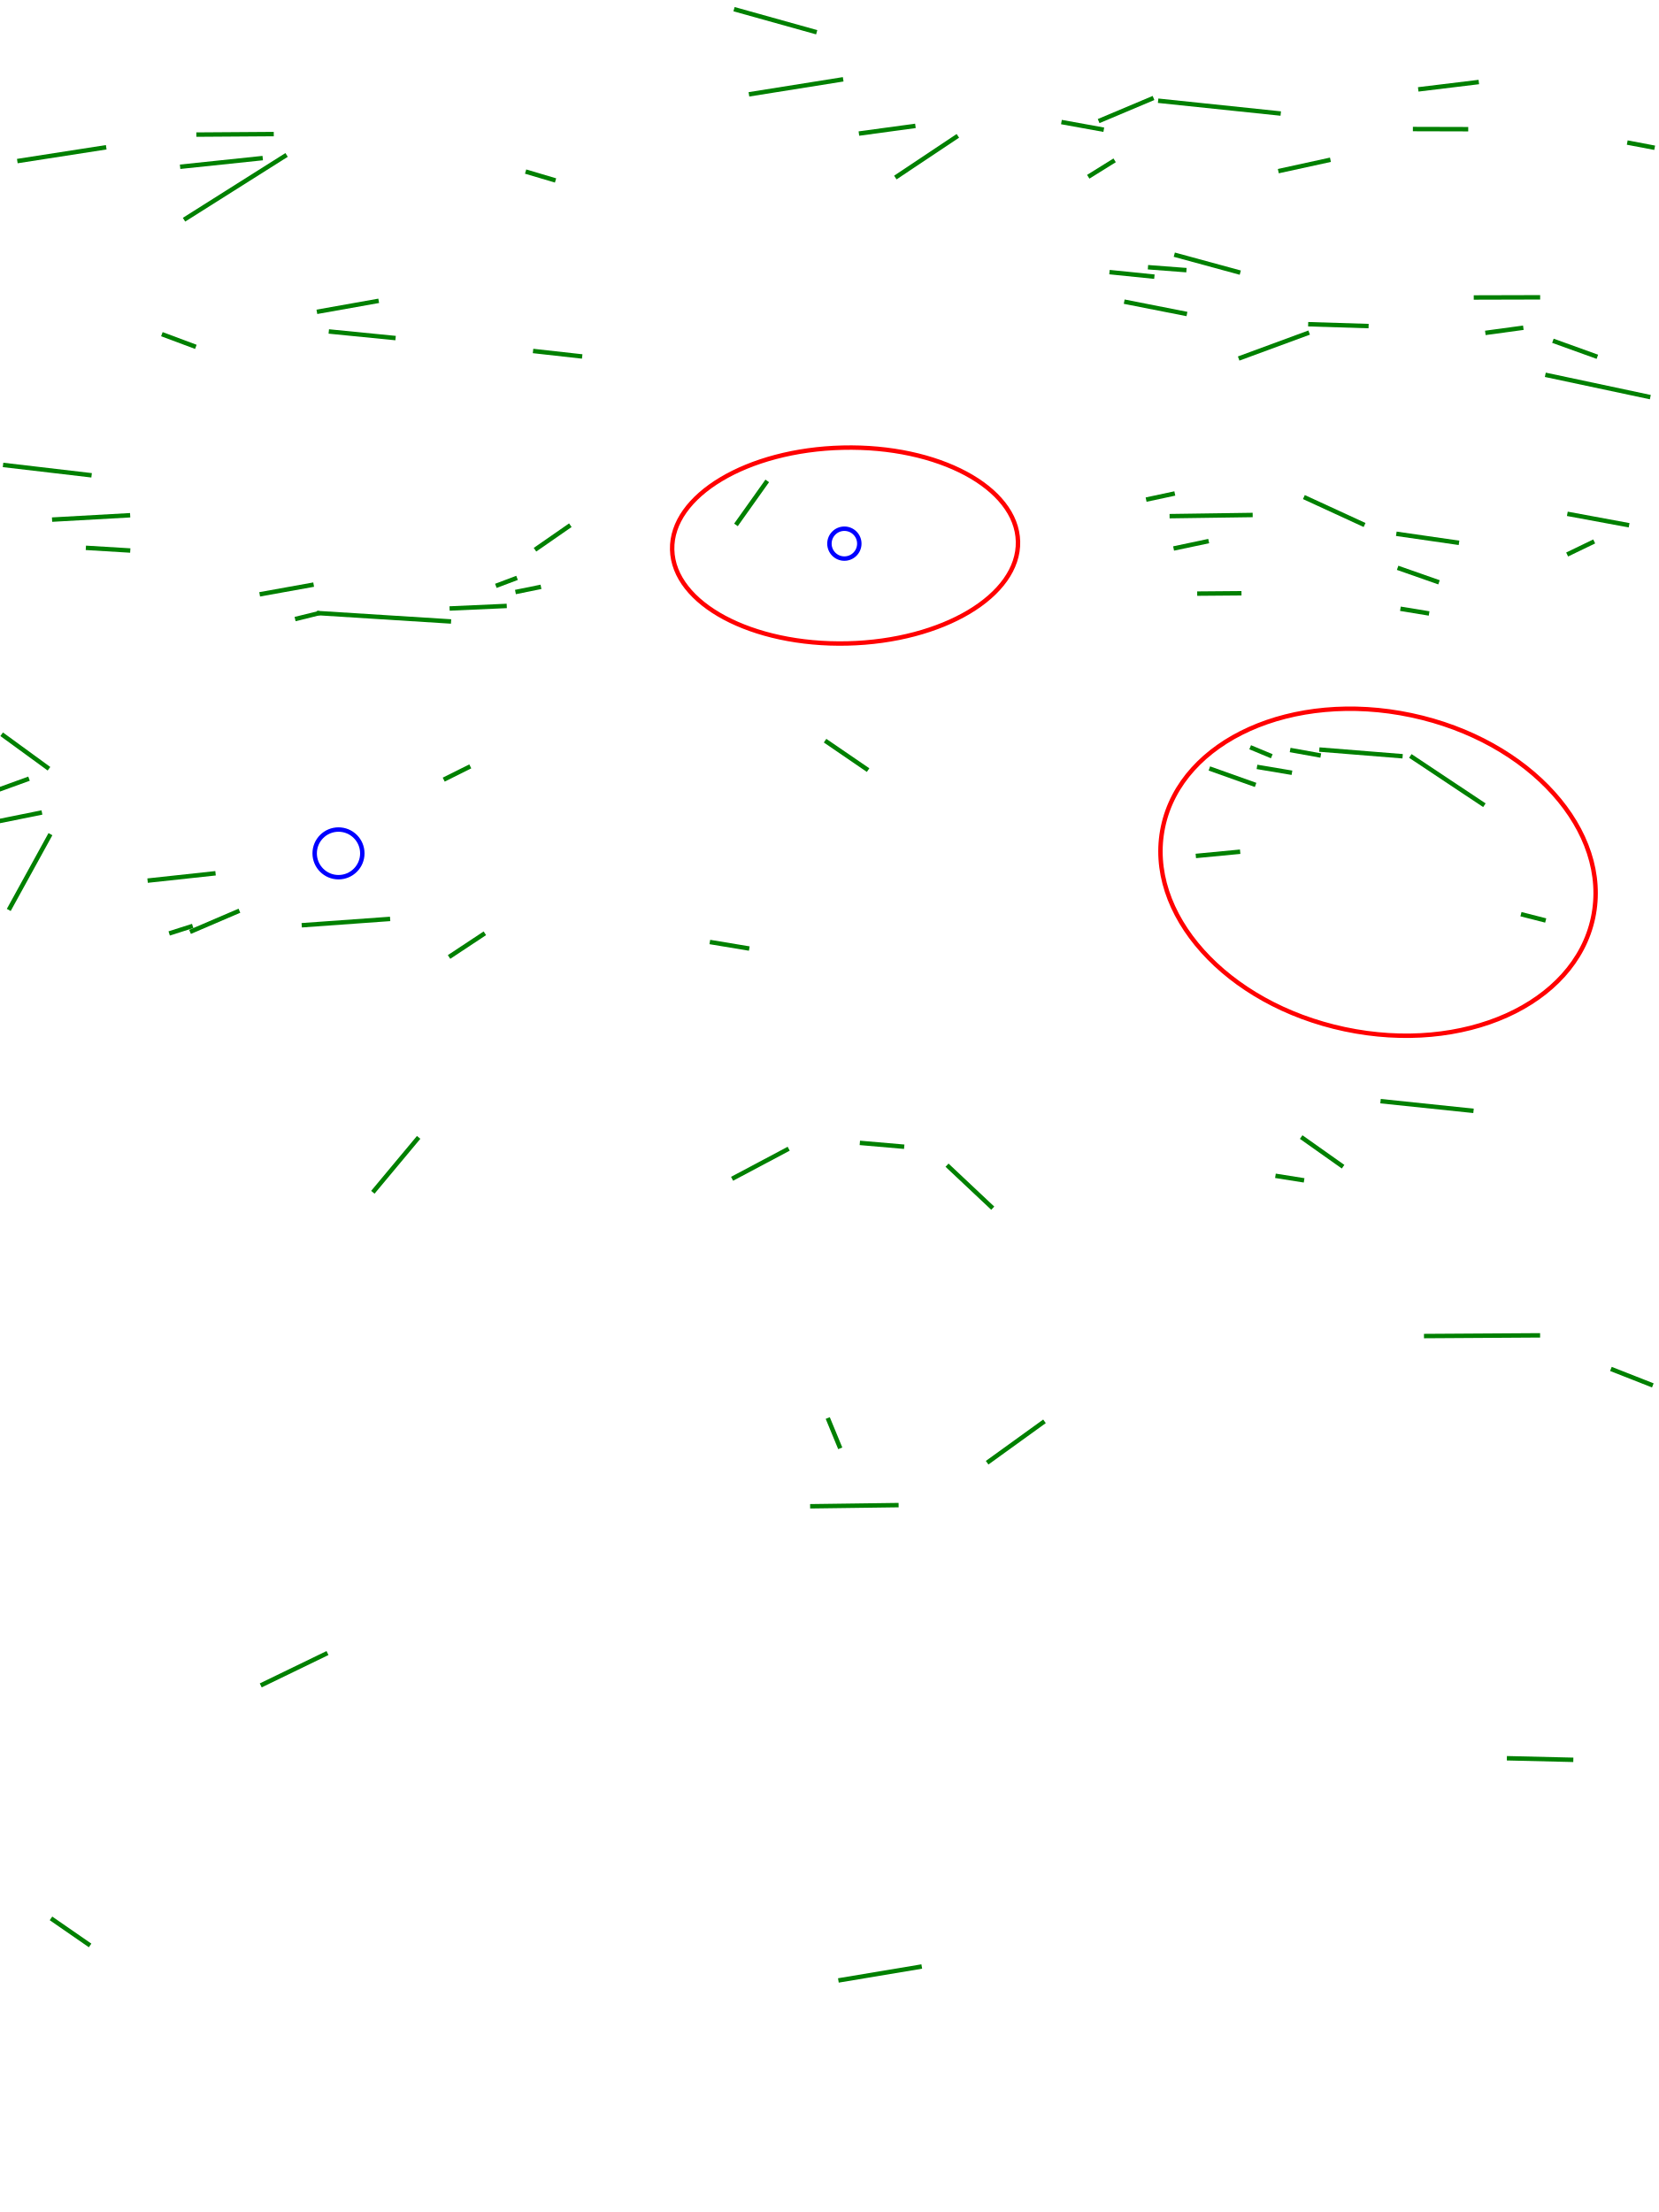
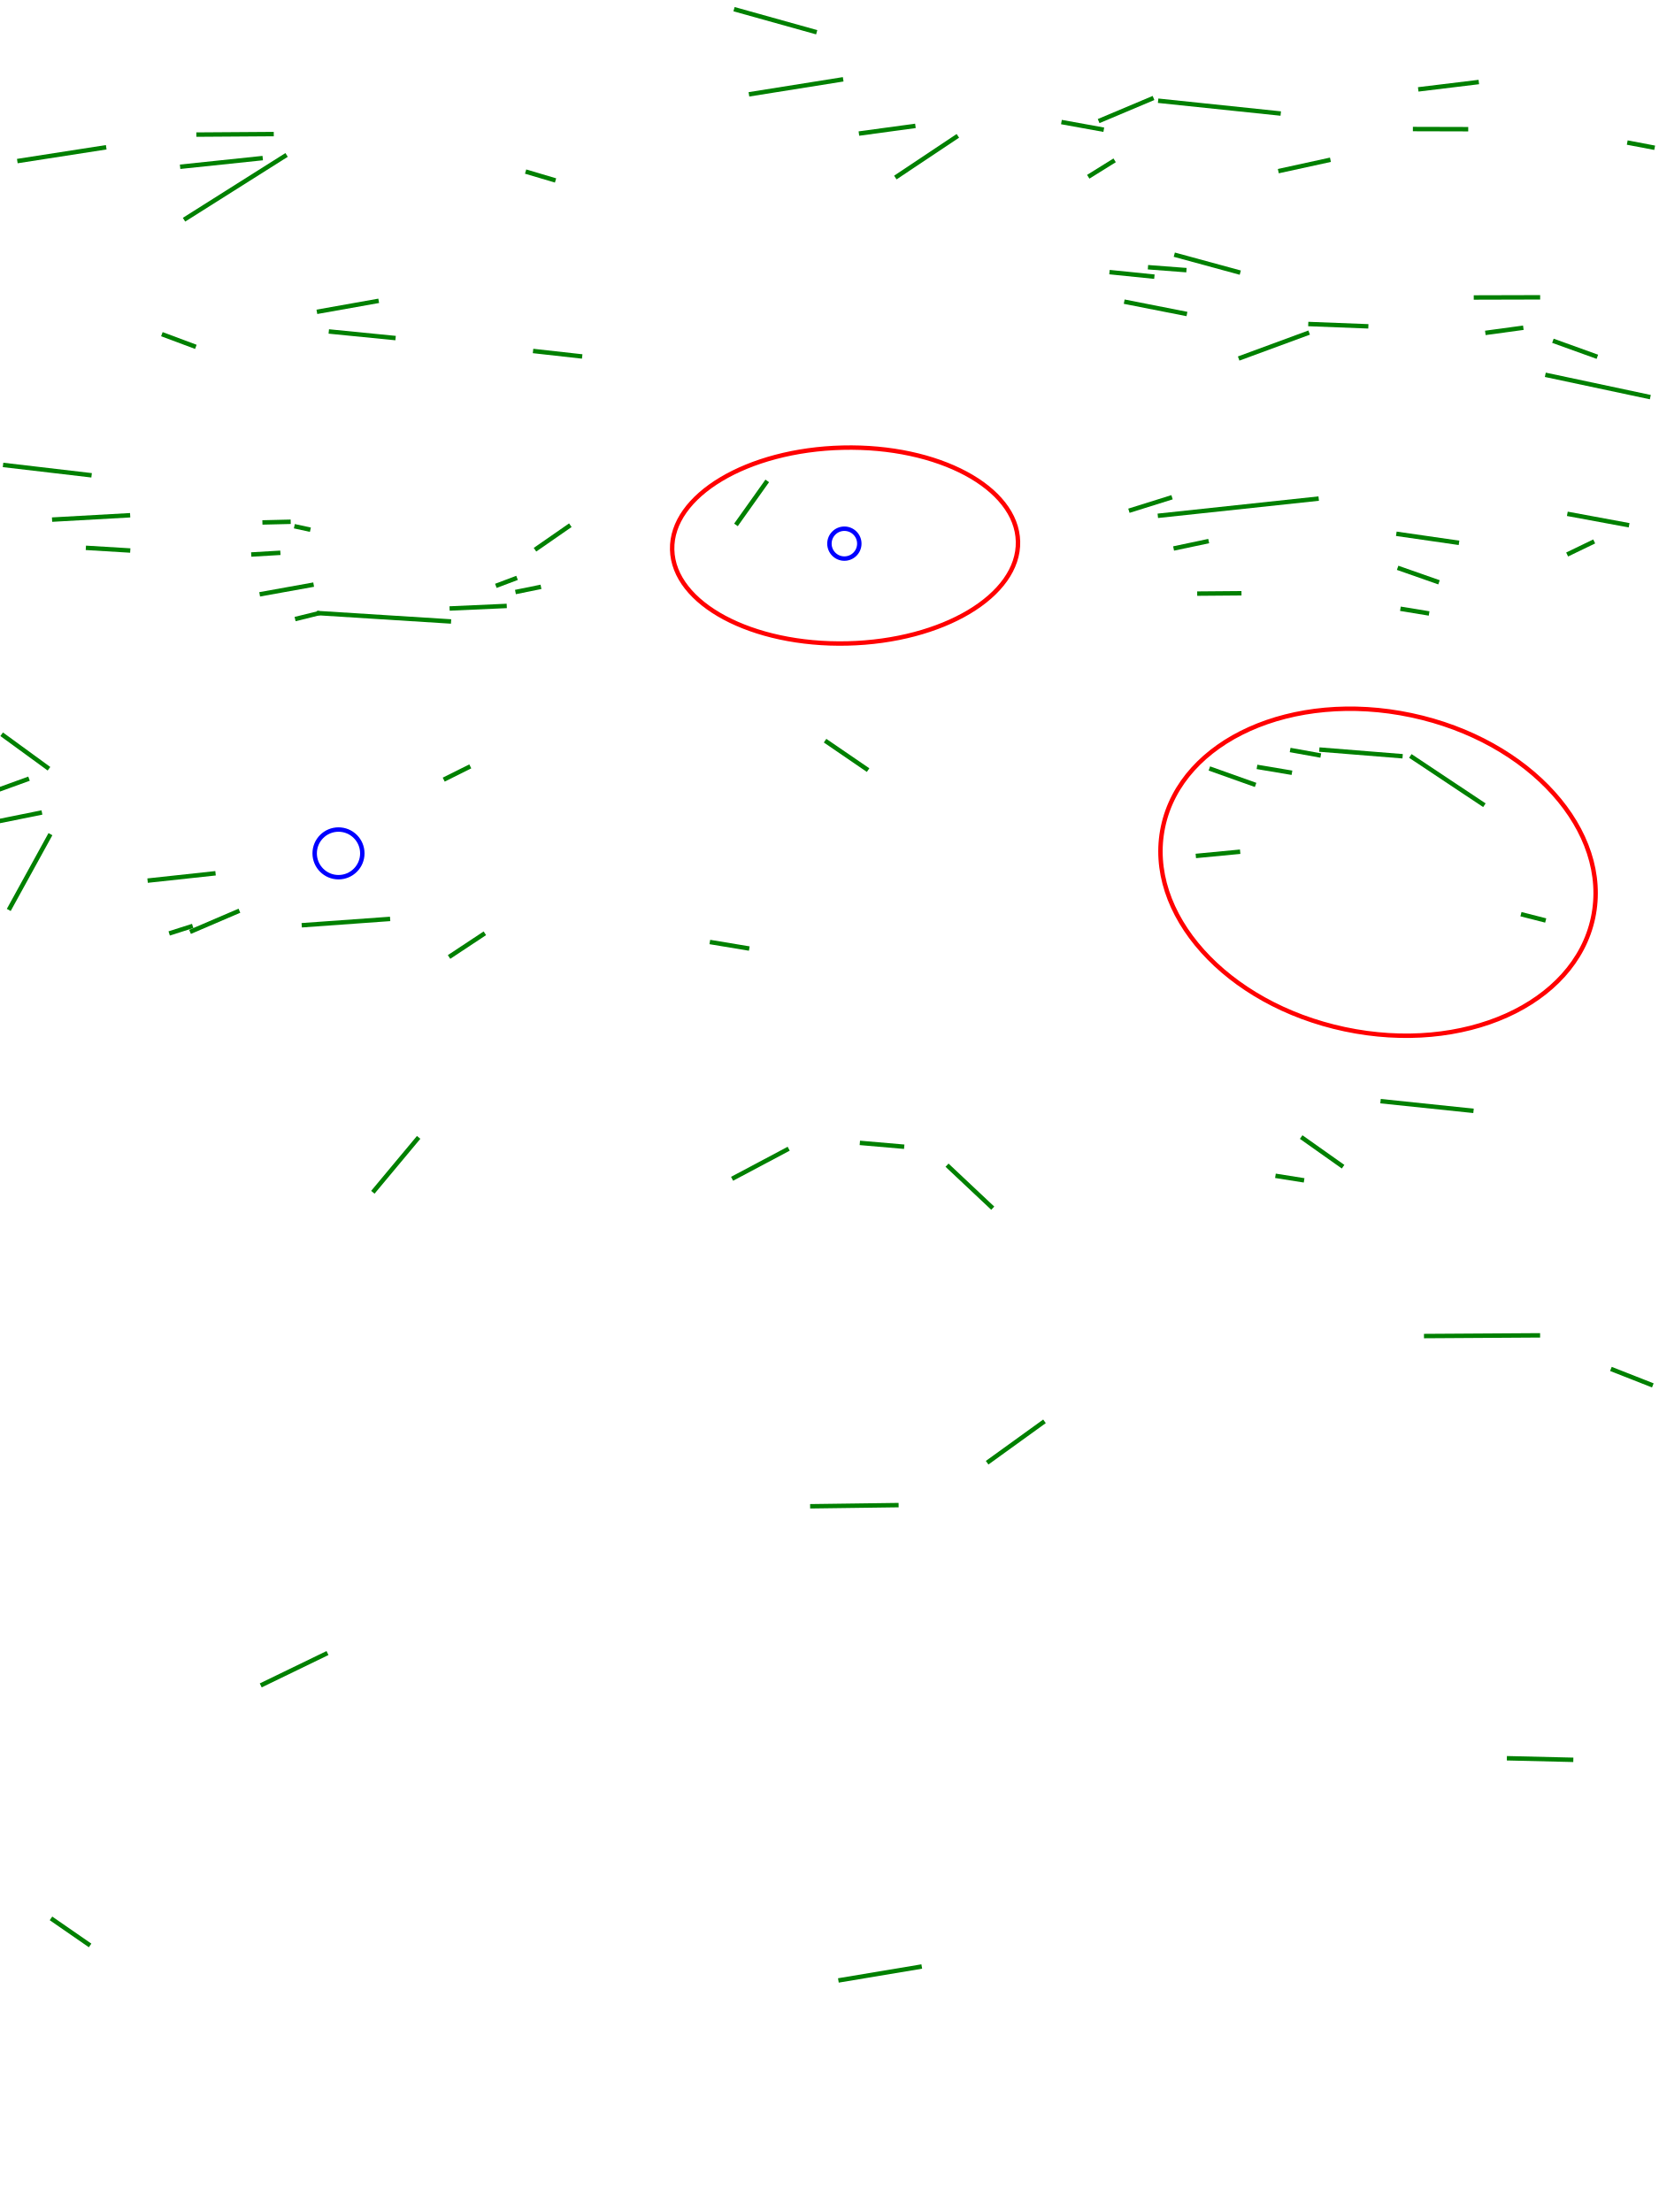
<svg xmlns="http://www.w3.org/2000/svg" width="375px" height="500px" version="1.1">
  <ellipse cx="190.861" cy="122.886" rx="3.377" ry="3.377" stroke="blue" stroke-width="1" fill="none" />
  <ellipse transform="translate(311.4936 197.161) rotate(11.967)" rx="49.677" ry="36.276" stroke="red" fill="none" stroke-width="1" />
  <ellipse transform="translate(191.0207 123.3171) rotate(-1.34792)" rx="39.096" ry="22.135" stroke="red" fill="none" stroke-width="1" />
  <ellipse cx="76.514" cy="192.895" rx="5.386" ry="5.386" stroke="blue" stroke-width="1" fill="none" />
  <line x1="165.919" y1="2.071" x2="184.608" y2="7.289" fill="none" stroke="green" stroke-width="1" />
  <line x1="41.596" y1="49.663" x2="64.783" y2="35.021" fill="none" stroke="green" stroke-width="1" />
  <line x1="20.367" y1="439.748" x2="11.525" y2="433.631" fill="none" stroke="green" stroke-width="1" />
  <line x1="260.739" y1="22.146" x2="248.334" y2="27.371" fill="none" stroke="green" stroke-width="1" />
  <line x1="288.951" y1="38.684" x2="300.731" y2="36.112" fill="none" stroke="green" stroke-width="1" />
  <line x1="3.914" y1="36.411" x2="24.011" y2="33.284" fill="none" stroke="green" stroke-width="1" />
  <line x1="331.879" y1="29.203" x2="319.369" y2="29.171" fill="none" stroke="green" stroke-width="1" />
  <line x1="289.501" y1="25.666" x2="261.782" y2="22.767" fill="none" stroke="green" stroke-width="1" />
  <line x1="109.597" y1="210.961" x2="101.505" y2="216.315" fill="none" stroke="green" stroke-width="1" />
  <line x1="367.822" y1="32.221" x2="374.023" y2="33.4" fill="none" stroke="green" stroke-width="1" />
  <line x1="368.244" y1="118.73" x2="354.279" y2="116.143" fill="none" stroke="green" stroke-width="1" />
  <line x1="329.797" y1="122.704" x2="315.621" y2="120.655" fill="none" stroke="green" stroke-width="1" />
  <line x1="6.561" y1="176.009" x2="-0.565" y2="178.594" fill="none" stroke="green" stroke-width="1" />
  <line x1="118.809" y1="38.781" x2="125.576" y2="40.789" fill="none" stroke="green" stroke-width="1" />
  <line x1="71.611" y1="138.566" x2="101.963" y2="140.479" fill="none" stroke="green" stroke-width="1" />
  <line x1="-0.14" y1="185.594" x2="9.481" y2="183.649" fill="none" stroke="green" stroke-width="1" />
  <line x1="29.422" y1="116.465" x2="11.767" y2="117.454" fill="none" stroke="green" stroke-width="1" />
  <line x1="354.237" y1="125.339" x2="360.353" y2="122.385" fill="none" stroke="green" stroke-width="1" />
  <line x1="315.92" y1="128.349" x2="325.274" y2="131.628" fill="none" stroke="green" stroke-width="1" />
  <line x1="61.881" y1="30.308" x2="44.382" y2="30.426" fill="none" stroke="green" stroke-width="1" />
  <line x1="1.981" y1="205.683" x2="11.402" y2="188.552" fill="none" stroke="green" stroke-width="1" />
-   <line x1="295.698" y1="73.284" x2="309.357" y2="73.708" fill="none" stroke="green" stroke-width="1" />
+   <line x1="295.718" y1="73.238" x2="309.302" y2="73.765" fill="none" stroke="green" stroke-width="1" />
  <line x1="348.125" y1="301.84" x2="321.876" y2="302.002" fill="none" stroke="green" stroke-width="1" />
  <line x1="85.602" y1="67.998" x2="71.628" y2="70.486" fill="none" stroke="green" stroke-width="1" />
  <line x1="101.625" y1="137.544" x2="114.547" y2="136.964" fill="none" stroke="green" stroke-width="1" />
  <line x1="335.744" y1="75.249" x2="344.334" y2="74.078" fill="none" stroke="green" stroke-width="1" />
  <line x1="348.136" y1="67.204" x2="333.126" y2="67.243" fill="none" stroke="green" stroke-width="1" />
  <line x1="40.711" y1="37.695" x2="59.386" y2="35.733" fill="none" stroke="green" stroke-width="1" />
  <line x1="58.694" y1="134.344" x2="70.899" y2="132.146" fill="none" stroke="green" stroke-width="1" />
  <line x1="36.591" y1="75.537" x2="44.271" y2="78.403" fill="none" stroke="green" stroke-width="1" />
  <line x1="19.408" y1="123.831" x2="29.447" y2="124.439" fill="none" stroke="green" stroke-width="1" />
  <line x1="268.187" y1="61.065" x2="259.487" y2="60.401" fill="none" stroke="green" stroke-width="1" />
  <line x1="0.375" y1="165.968" x2="11.07" y2="173.765" fill="none" stroke="green" stroke-width="1" />
  <line x1="160.45" y1="212.929" x2="169.369" y2="214.41" fill="none" stroke="green" stroke-width="1" />
  <line x1="204.39" y1="259.207" x2="194.357" y2="258.335" fill="none" stroke="green" stroke-width="1" />
  <line x1="260.939" y1="62.54" x2="250.789" y2="61.508" fill="none" stroke="green" stroke-width="1" />
  <line x1="280.352" y1="61.627" x2="265.437" y2="57.564" fill="none" stroke="green" stroke-width="1" />
  <line x1="178.275" y1="259.658" x2="165.479" y2="266.454" fill="none" stroke="green" stroke-width="1" />
  <line x1="279.988" y1="81.041" x2="295.92" y2="75.176" fill="none" stroke="green" stroke-width="1" />
  <line x1="169.287" y1="21.326" x2="190.593" y2="17.924" fill="none" stroke="green" stroke-width="1" />
  <line x1="106.303" y1="173.229" x2="100.3" y2="176.227" fill="none" stroke="green" stroke-width="1" />
  <line x1="84.279" y1="269.502" x2="94.634" y2="257.091" fill="none" stroke="green" stroke-width="1" />
  <line x1="120.49" y1="79.334" x2="131.601" y2="80.575" fill="none" stroke="green" stroke-width="1" />
-   <line x1="283.154" y1="116.407" x2="264.372" y2="116.673" fill="none" stroke="green" stroke-width="1" />
+   <line x1="298.079" y1="112.699" x2="261.711" y2="116.594" fill="none" stroke="green" stroke-width="1" />
+   <line x1="70.162" y1="119.735" x2="66.536" y2="118.945" fill="none" stroke="green" stroke-width="1" />
  <line x1="317.05" y1="170.942" x2="298.221" y2="169.428" fill="none" stroke="green" stroke-width="1" />
  <line x1="335.531" y1="182.016" x2="318.791" y2="170.874" fill="none" stroke="green" stroke-width="1" />
  <line x1="292.034" y1="174.676" x2="284.128" y2="173.347" fill="none" stroke="green" stroke-width="1" />
  <line x1="224.401" y1="273.097" x2="214.065" y2="263.375" fill="none" stroke="green" stroke-width="1" />
  <line x1="245.986" y1="39.956" x2="251.954" y2="36.243" fill="none" stroke="green" stroke-width="1" />
  <line x1="74.321" y1="74.923" x2="89.42" y2="76.419" fill="none" stroke="green" stroke-width="1" />
  <line x1="88.185" y1="207.712" x2="68.198" y2="209.146" fill="none" stroke="green" stroke-width="1" />
  <line x1="194.146" y1="30.191" x2="206.92" y2="28.452" fill="none" stroke="green" stroke-width="1" />
+   <line x1="63.38" y1="124.953" x2="56.785" y2="125.342" fill="none" stroke="green" stroke-width="1" />
  <line x1="283.819" y1="177.424" x2="273.364" y2="173.704" fill="none" stroke="green" stroke-width="1" />
  <line x1="364.129" y1="309.431" x2="373.604" y2="313.155" fill="none" stroke="green" stroke-width="1" />
  <line x1="355.633" y1="397.79" x2="340.612" y2="397.434" fill="none" stroke="green" stroke-width="1" />
  <line x1="351.021" y1="77.027" x2="361.067" y2="80.648" fill="none" stroke="green" stroke-width="1" />
  <line x1="42.954" y1="210.642" x2="54.117" y2="205.857" fill="none" stroke="green" stroke-width="1" />
  <line x1="320.574" y1="20.205" x2="334.273" y2="18.539" fill="none" stroke="green" stroke-width="1" />
  <line x1="249.501" y1="29.324" x2="239.925" y2="27.588" fill="none" stroke="green" stroke-width="1" />
  <line x1="268.301" y1="70.979" x2="254.117" y2="68.186" fill="none" stroke="green" stroke-width="1" />
  <line x1="265.278" y1="123.981" x2="273.216" y2="122.304" fill="none" stroke="green" stroke-width="1" />
  <line x1="373.041" y1="89.768" x2="349.302" y2="84.719" fill="none" stroke="green" stroke-width="1" />
  <line x1="298.548" y1="170.777" x2="291.622" y2="169.529" fill="none" stroke="green" stroke-width="1" />
  <line x1="66.704" y1="139.934" x2="72.29" y2="138.554" fill="none" stroke="green" stroke-width="1" />
  <line x1="48.722" y1="197.394" x2="33.361" y2="199.056" fill="none" stroke="green" stroke-width="1" />
  <line x1="38.243" y1="210.994" x2="43.555" y2="209.301" fill="none" stroke="green" stroke-width="1" />
-   <line x1="308.448" y1="118.672" x2="294.729" y2="112.356" fill="none" stroke="green" stroke-width="1" />
+   <line x1="65.711" y1="117.938" x2="59.314" y2="118.093" fill="none" stroke="green" stroke-width="1" />
  <line x1="316.55" y1="137.603" x2="323.036" y2="138.667" fill="none" stroke="green" stroke-width="1" />
-   <line x1="287.474" y1="170.94" x2="282.589" y2="168.908" fill="none" stroke="green" stroke-width="1" />
-   <line x1="265.554" y1="111.544" x2="259.066" y2="112.932" fill="none" stroke="green" stroke-width="1" />
  <line x1="112.083" y1="132.427" x2="116.874" y2="130.623" fill="none" stroke="green" stroke-width="1" />
  <line x1="116.509" y1="133.821" x2="122.286" y2="132.649" fill="none" stroke="green" stroke-width="1" />
  <line x1="202.381" y1="40.133" x2="216.514" y2="30.708" fill="none" stroke="green" stroke-width="1" />
  <line x1="208.356" y1="444.507" x2="189.506" y2="447.659" fill="none" stroke="green" stroke-width="1" />
+   <line x1="264.93" y1="112.397" x2="255.179" y2="115.449" fill="none" stroke="green" stroke-width="1" />
  <line x1="270.613" y1="134.18" x2="280.623" y2="134.099" fill="none" stroke="green" stroke-width="1" />
  <line x1="58.936" y1="380.968" x2="74.026" y2="373.655" fill="none" stroke="green" stroke-width="1" />
  <line x1="120.929" y1="124.261" x2="128.919" y2="118.718" fill="none" stroke="green" stroke-width="1" />
  <line x1="20.706" y1="107.438" x2="0.688" y2="105.09" fill="none" stroke="green" stroke-width="1" />
  <line x1="303.589" y1="263.72" x2="294.119" y2="257.02" fill="none" stroke="green" stroke-width="1" />
-   <line x1="187.104" y1="320.53" x2="189.931" y2="327.379" fill="none" stroke="green" stroke-width="1" />
  <line x1="236.095" y1="321.276" x2="223.132" y2="330.634" fill="none" stroke="green" stroke-width="1" />
  <line x1="270.3" y1="193.48" x2="280.328" y2="192.52" fill="none" stroke="green" stroke-width="1" />
  <line x1="343.797" y1="206.641" x2="349.39" y2="208.068" fill="none" stroke="green" stroke-width="1" />
  <line x1="333.076" y1="251.098" x2="312.055" y2="248.903" fill="none" stroke="green" stroke-width="1" />
  <line x1="288.299" y1="265.779" x2="294.782" y2="266.808" fill="none" stroke="green" stroke-width="1" />
  <line x1="173.427" y1="108.701" x2="166.356" y2="118.645" fill="none" stroke="green" stroke-width="1" />
  <line x1="196.225" y1="174.075" x2="186.501" y2="167.422" fill="none" stroke="green" stroke-width="1" />
  <line x1="203.12" y1="340.215" x2="183.123" y2="340.481" fill="none" stroke="green" stroke-width="1" />
</svg>
